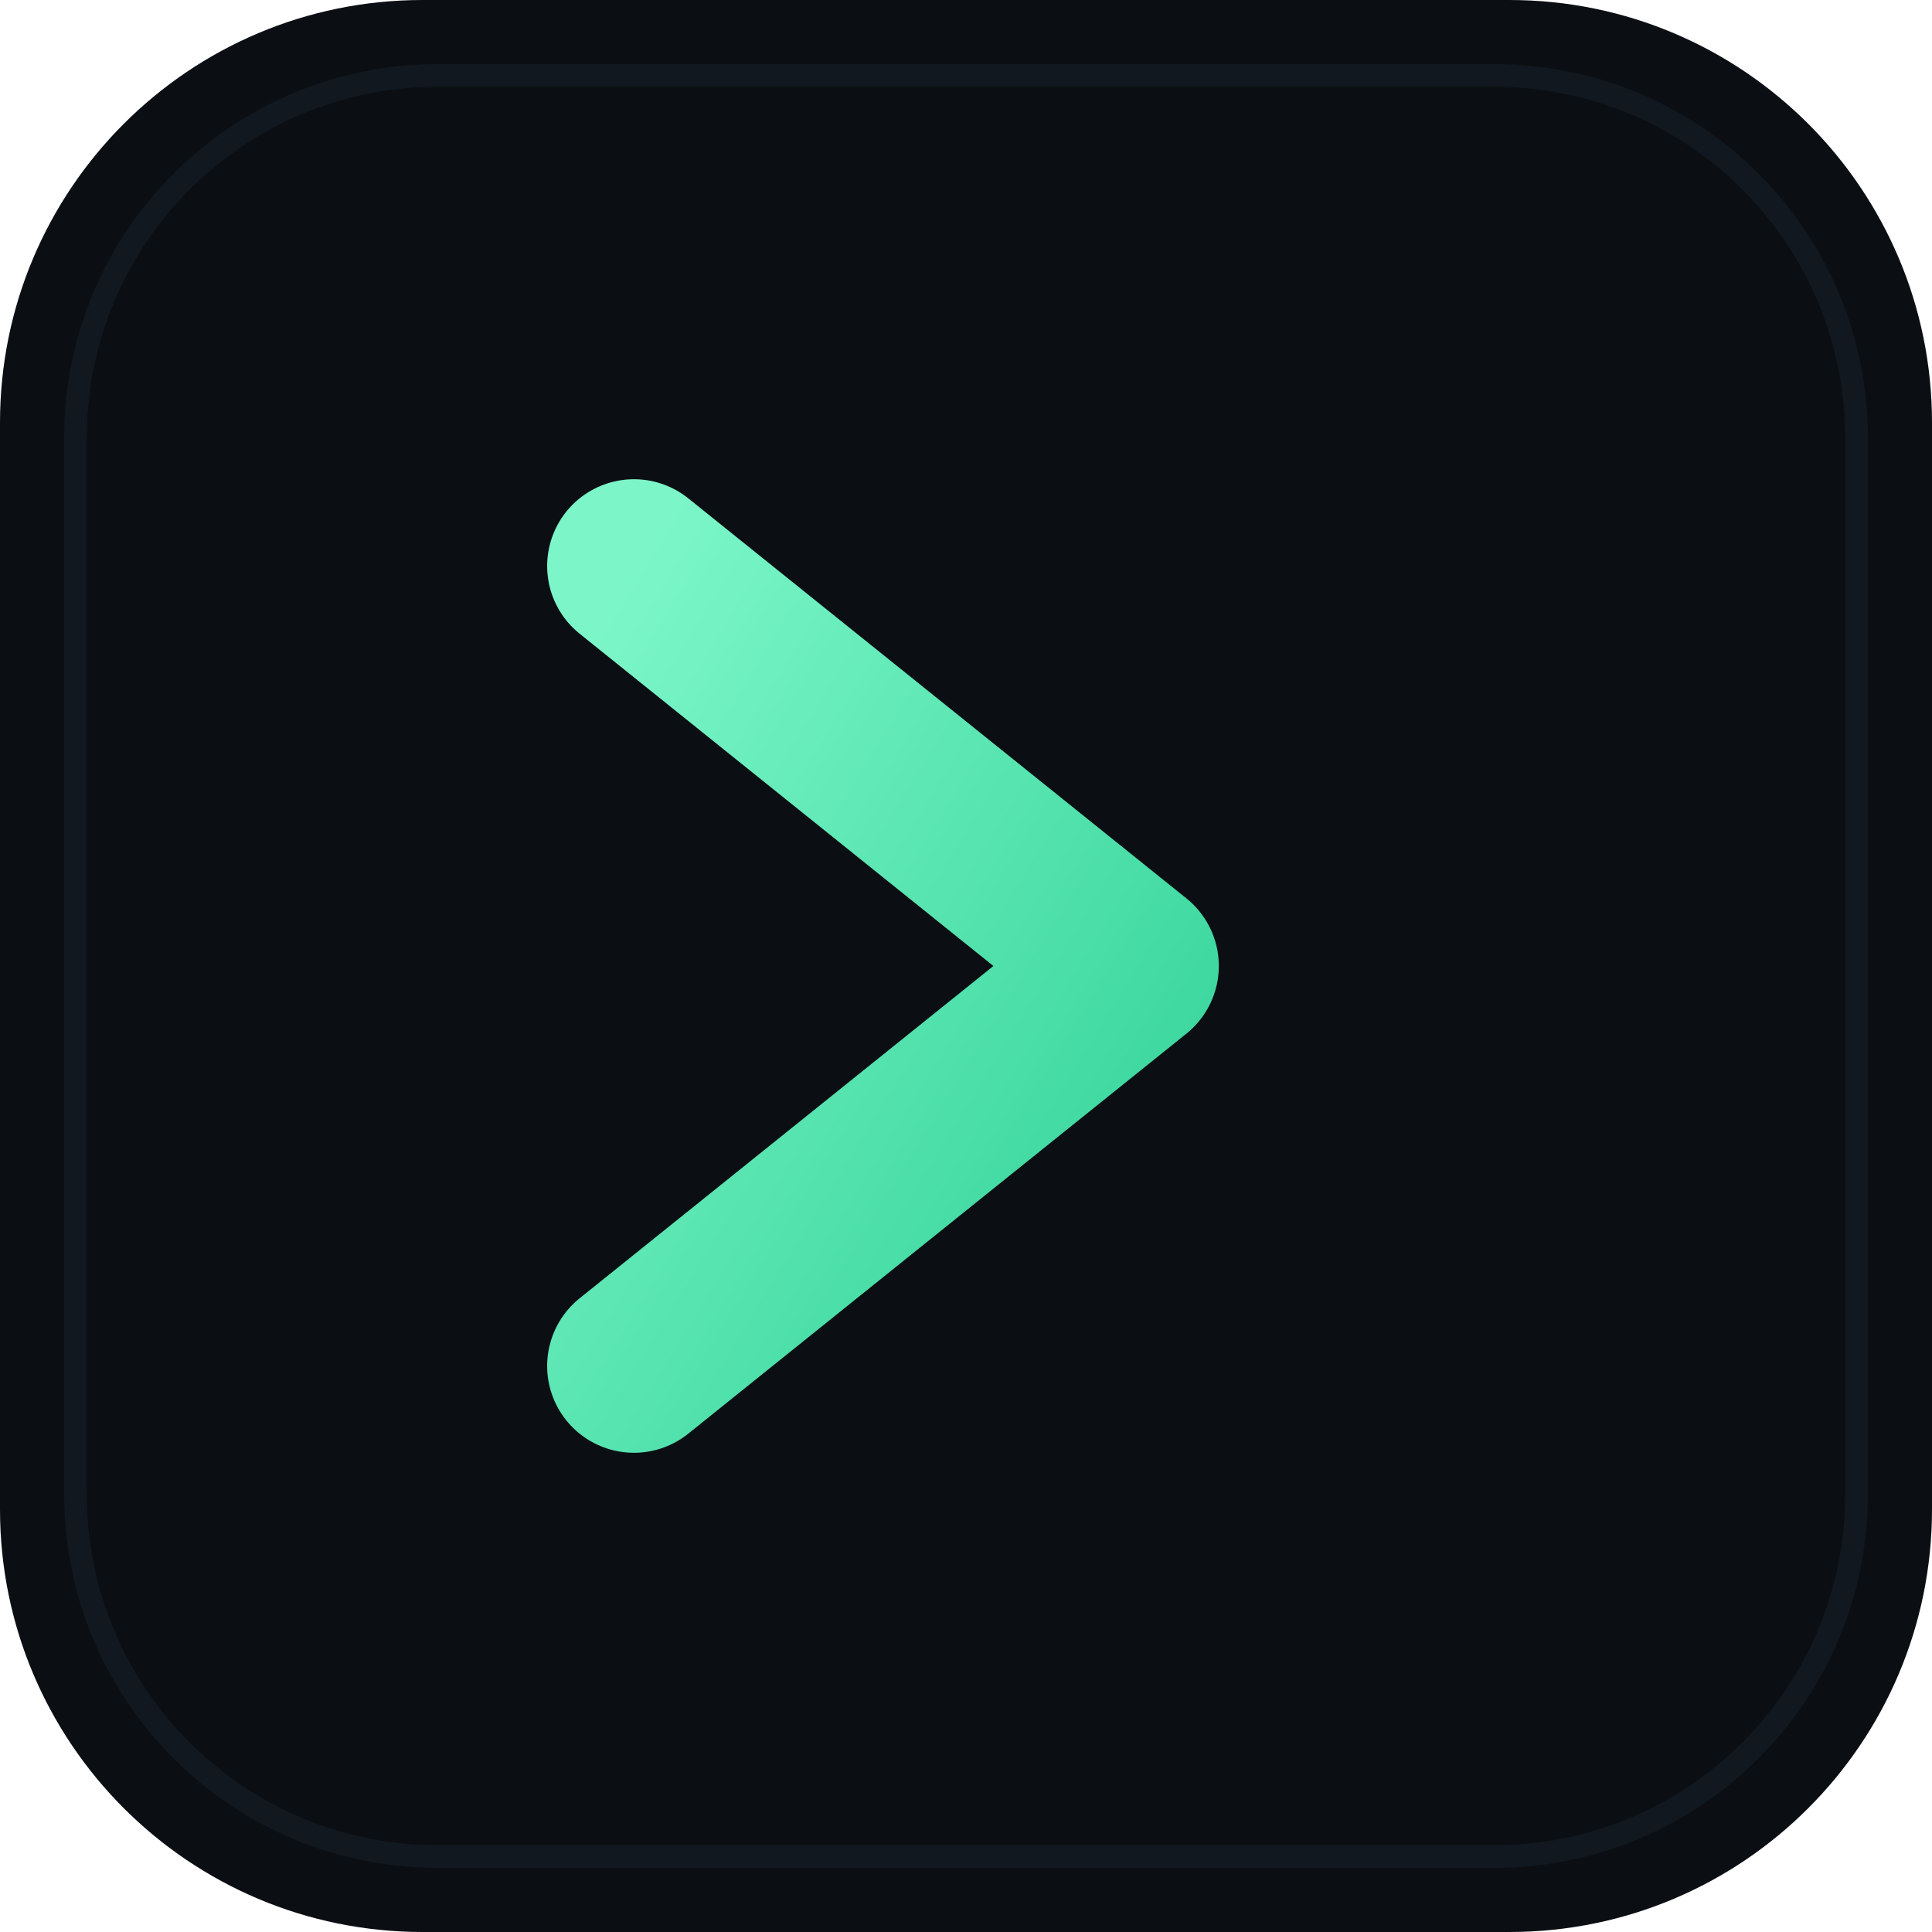
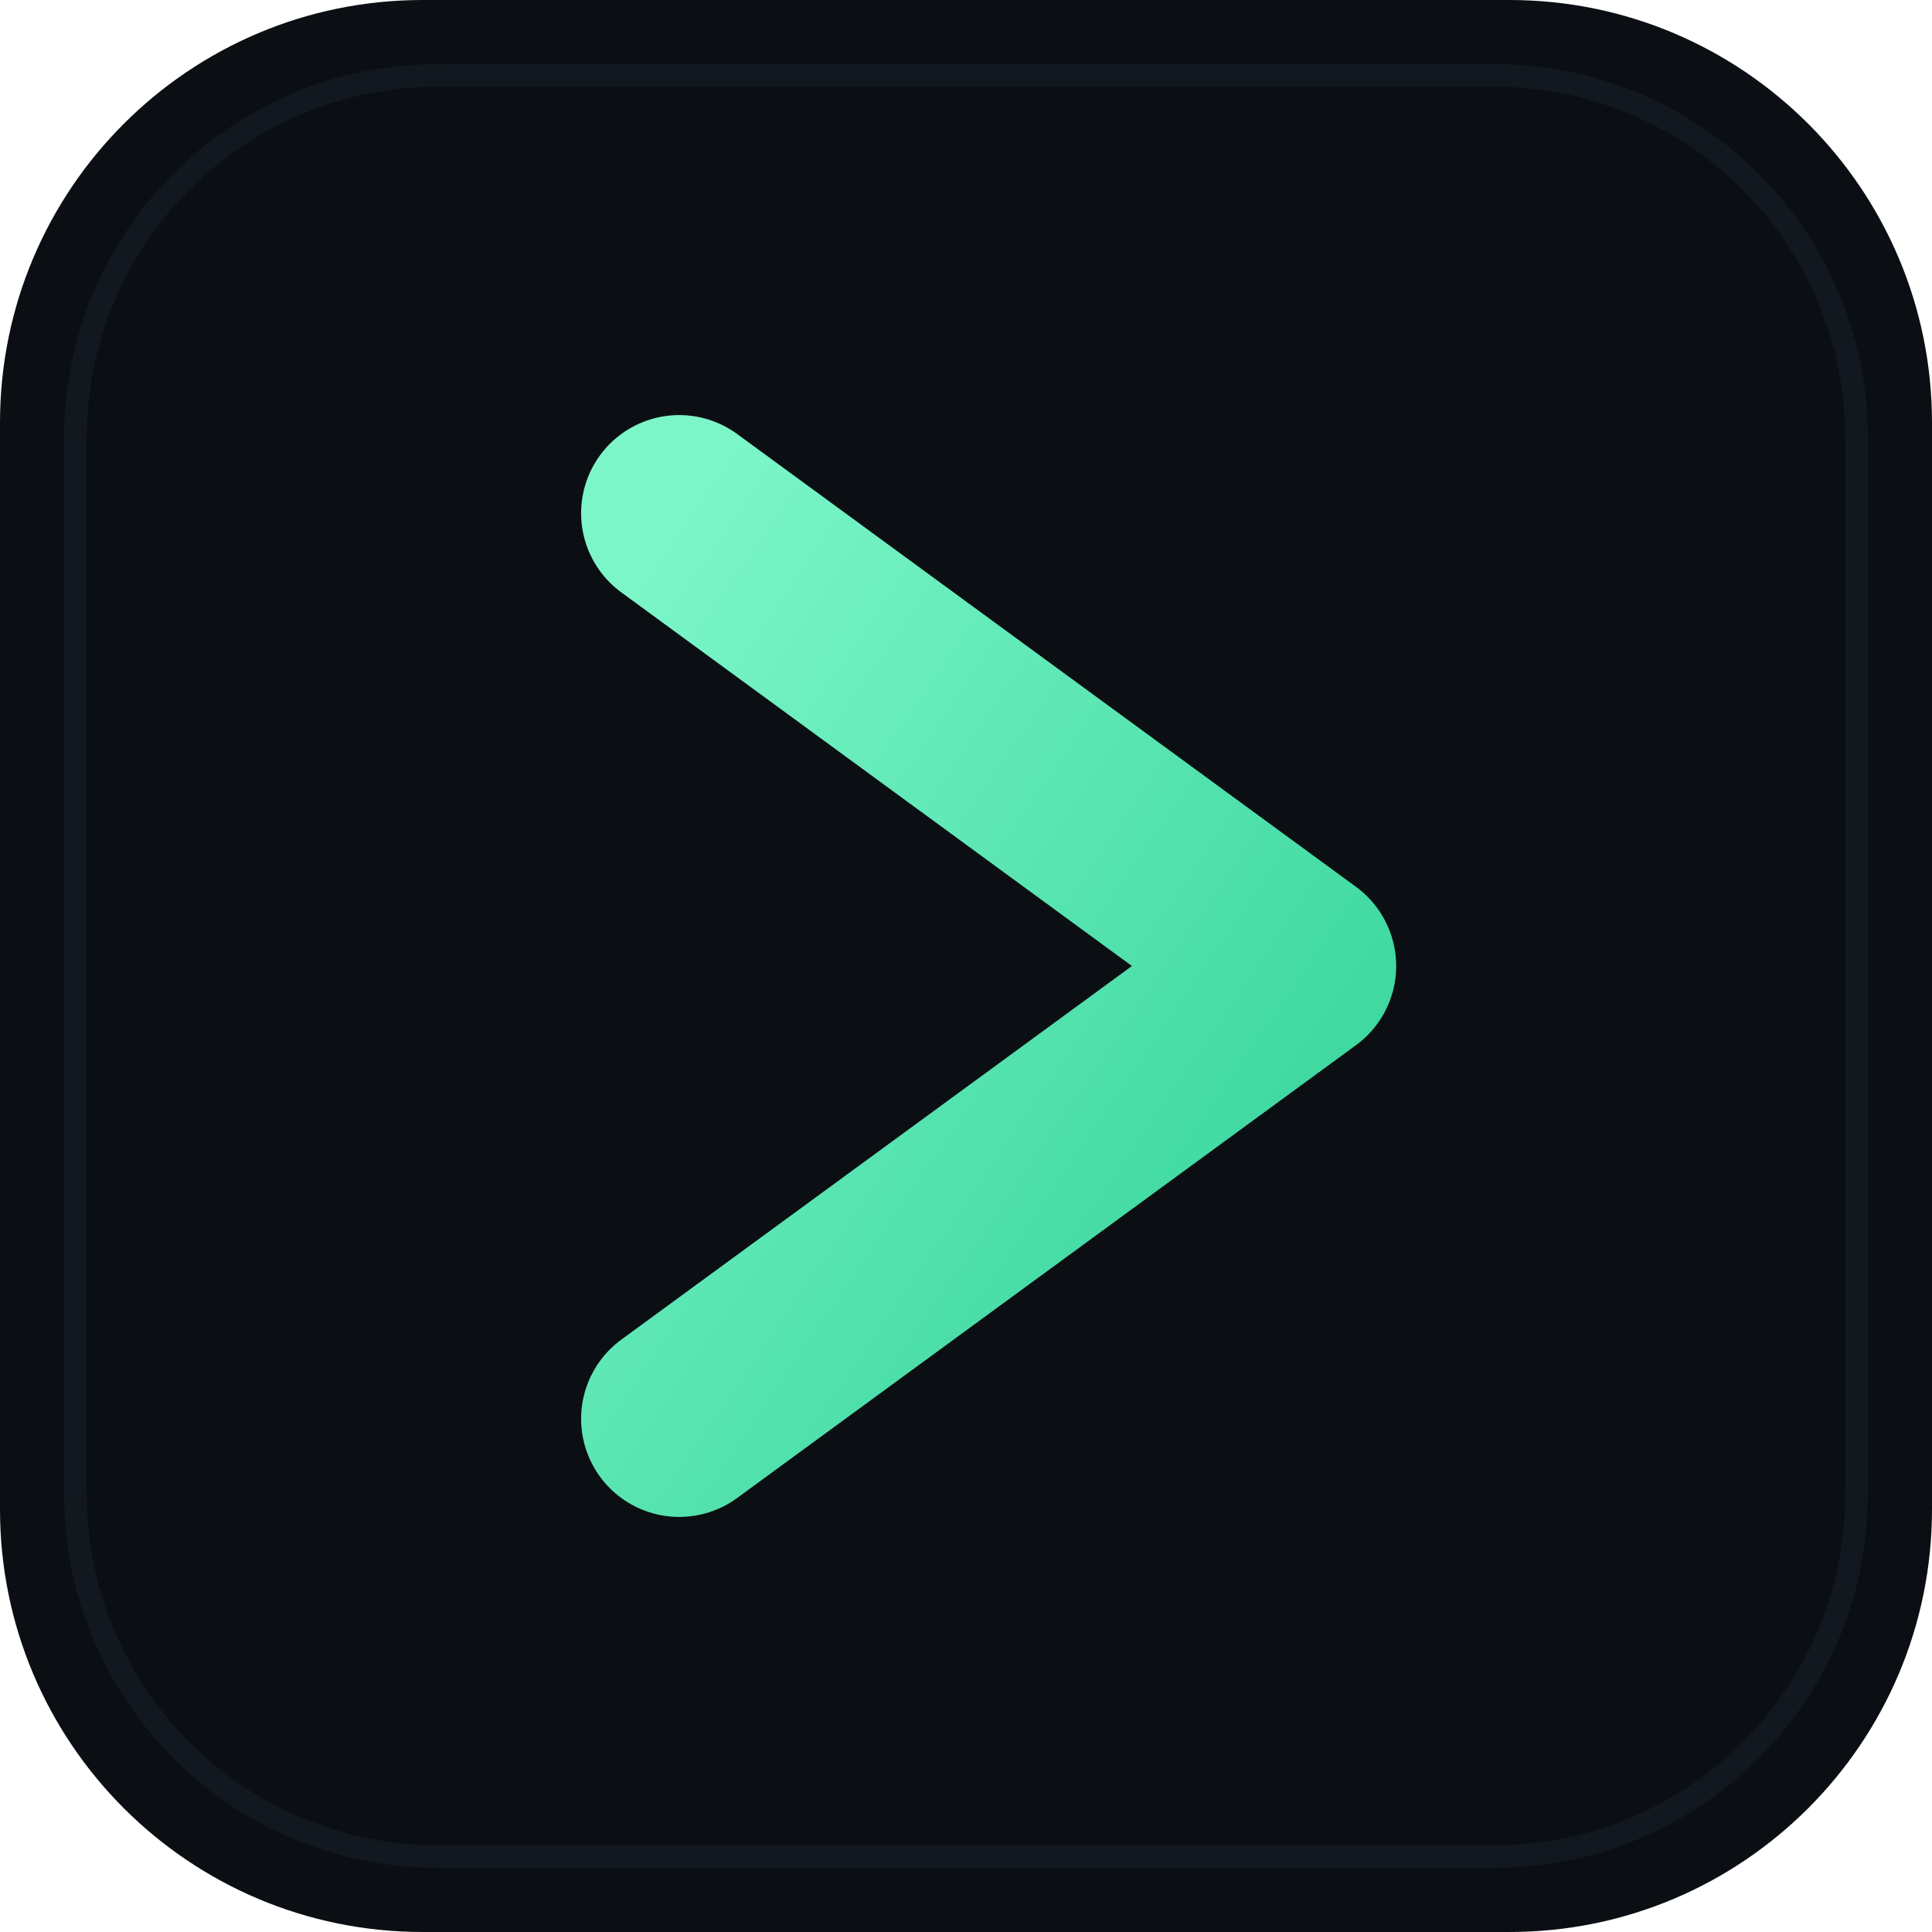
- <svg xmlns="http://www.w3.org/2000/svg" width="512" height="512" viewBox="0 0 512 512" role="img" aria-label="hackergist">
+ <svg xmlns="http://www.w3.org/2000/svg" width="512" height="512" viewBox="0 0 512 512" role="img" aria-label="tail -f">
  <defs>
-     <linearGradient id="hg-accent" x1="0" y1="0" x2="1" y2="1">
+     <linearGradient id="tf-accent" x1="0" y1="0" x2="1" y2="1">
      <stop offset="0" stop-color="#7cf6c9" />
      <stop offset="1" stop-color="#34d399" />
    </linearGradient>
  </defs>
  <rect width="512" height="512" rx="112" fill="#0b0f14" />
  <rect x="20" y="20" width="472" height="472" rx="96" fill="none" stroke="#11181f" stroke-width="6" />
-   <path d="M168 150 L300 256 L168 362" fill="none" stroke="url(#hg-accent)" stroke-width="46" stroke-linecap="round" stroke-linejoin="round" />
-   <line x1="200" y1="392" x2="360" y2="392" stroke="url(#hg-accent)" stroke-width="46" stroke-linecap="round" />
+   <path d="M180 136 L344 256 L180 376" fill="none" stroke="url(#tf-accent)" stroke-width="52" stroke-linecap="round" stroke-linejoin="round" />
</svg>
